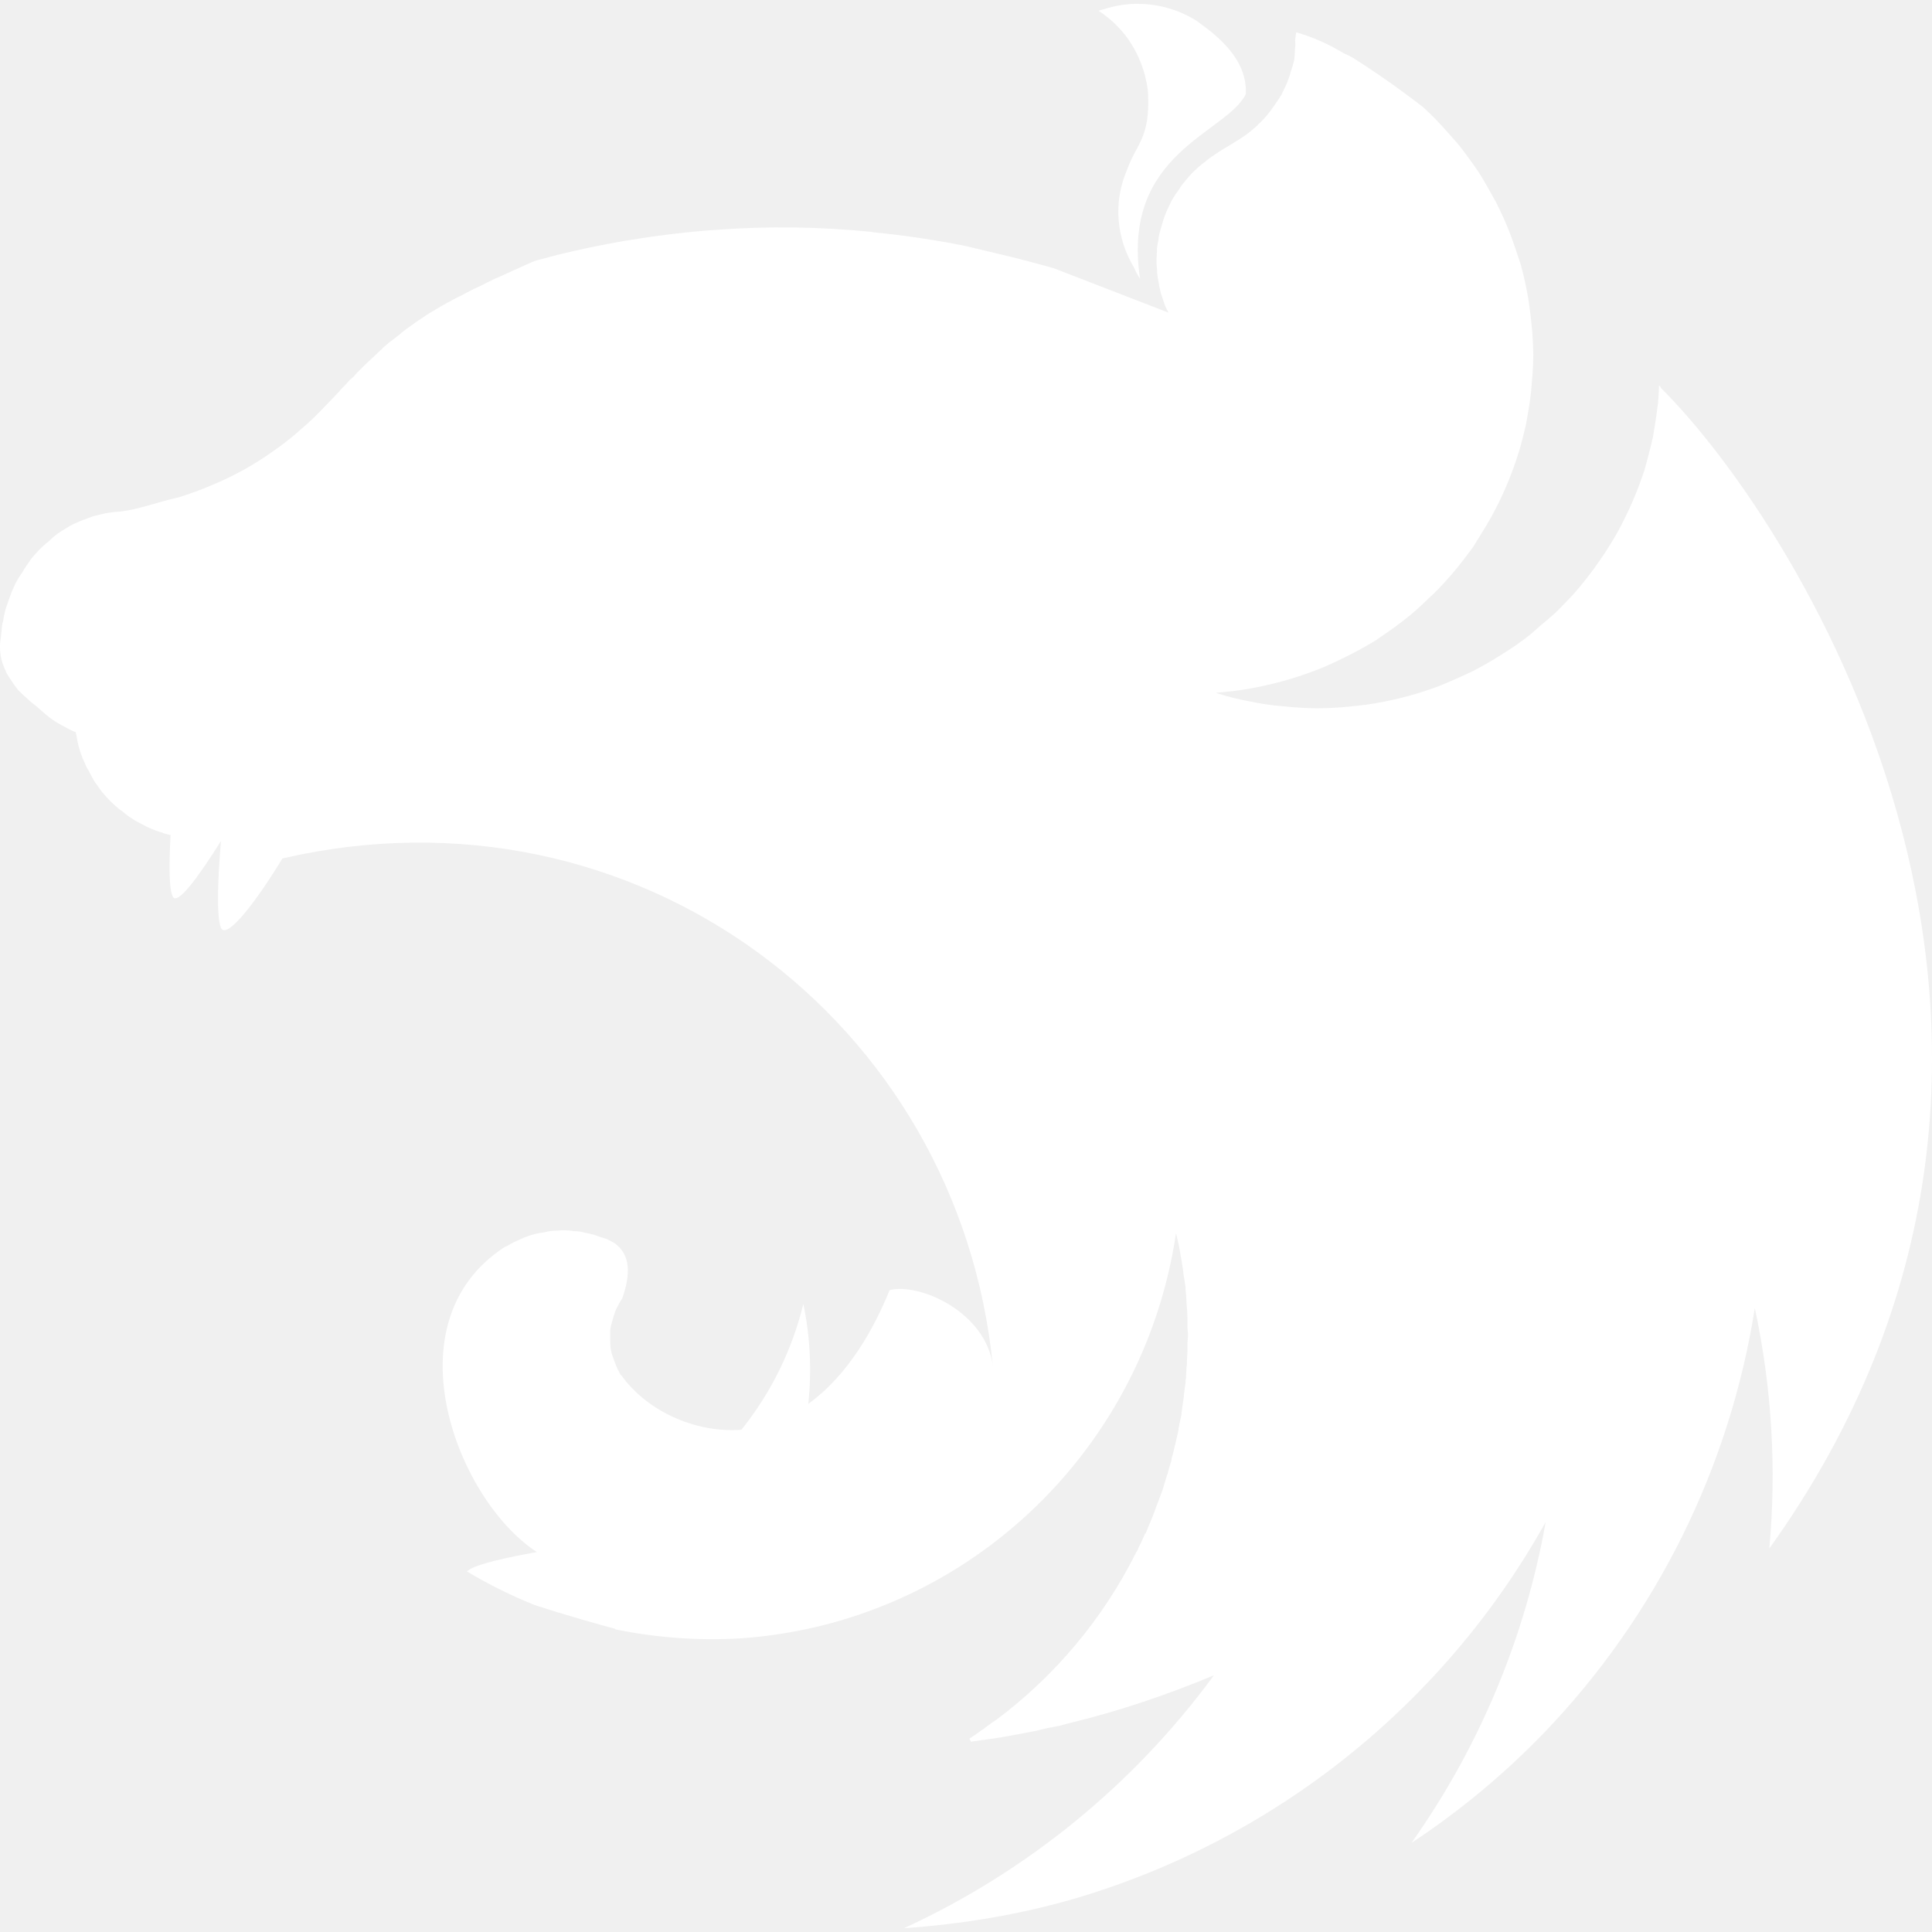
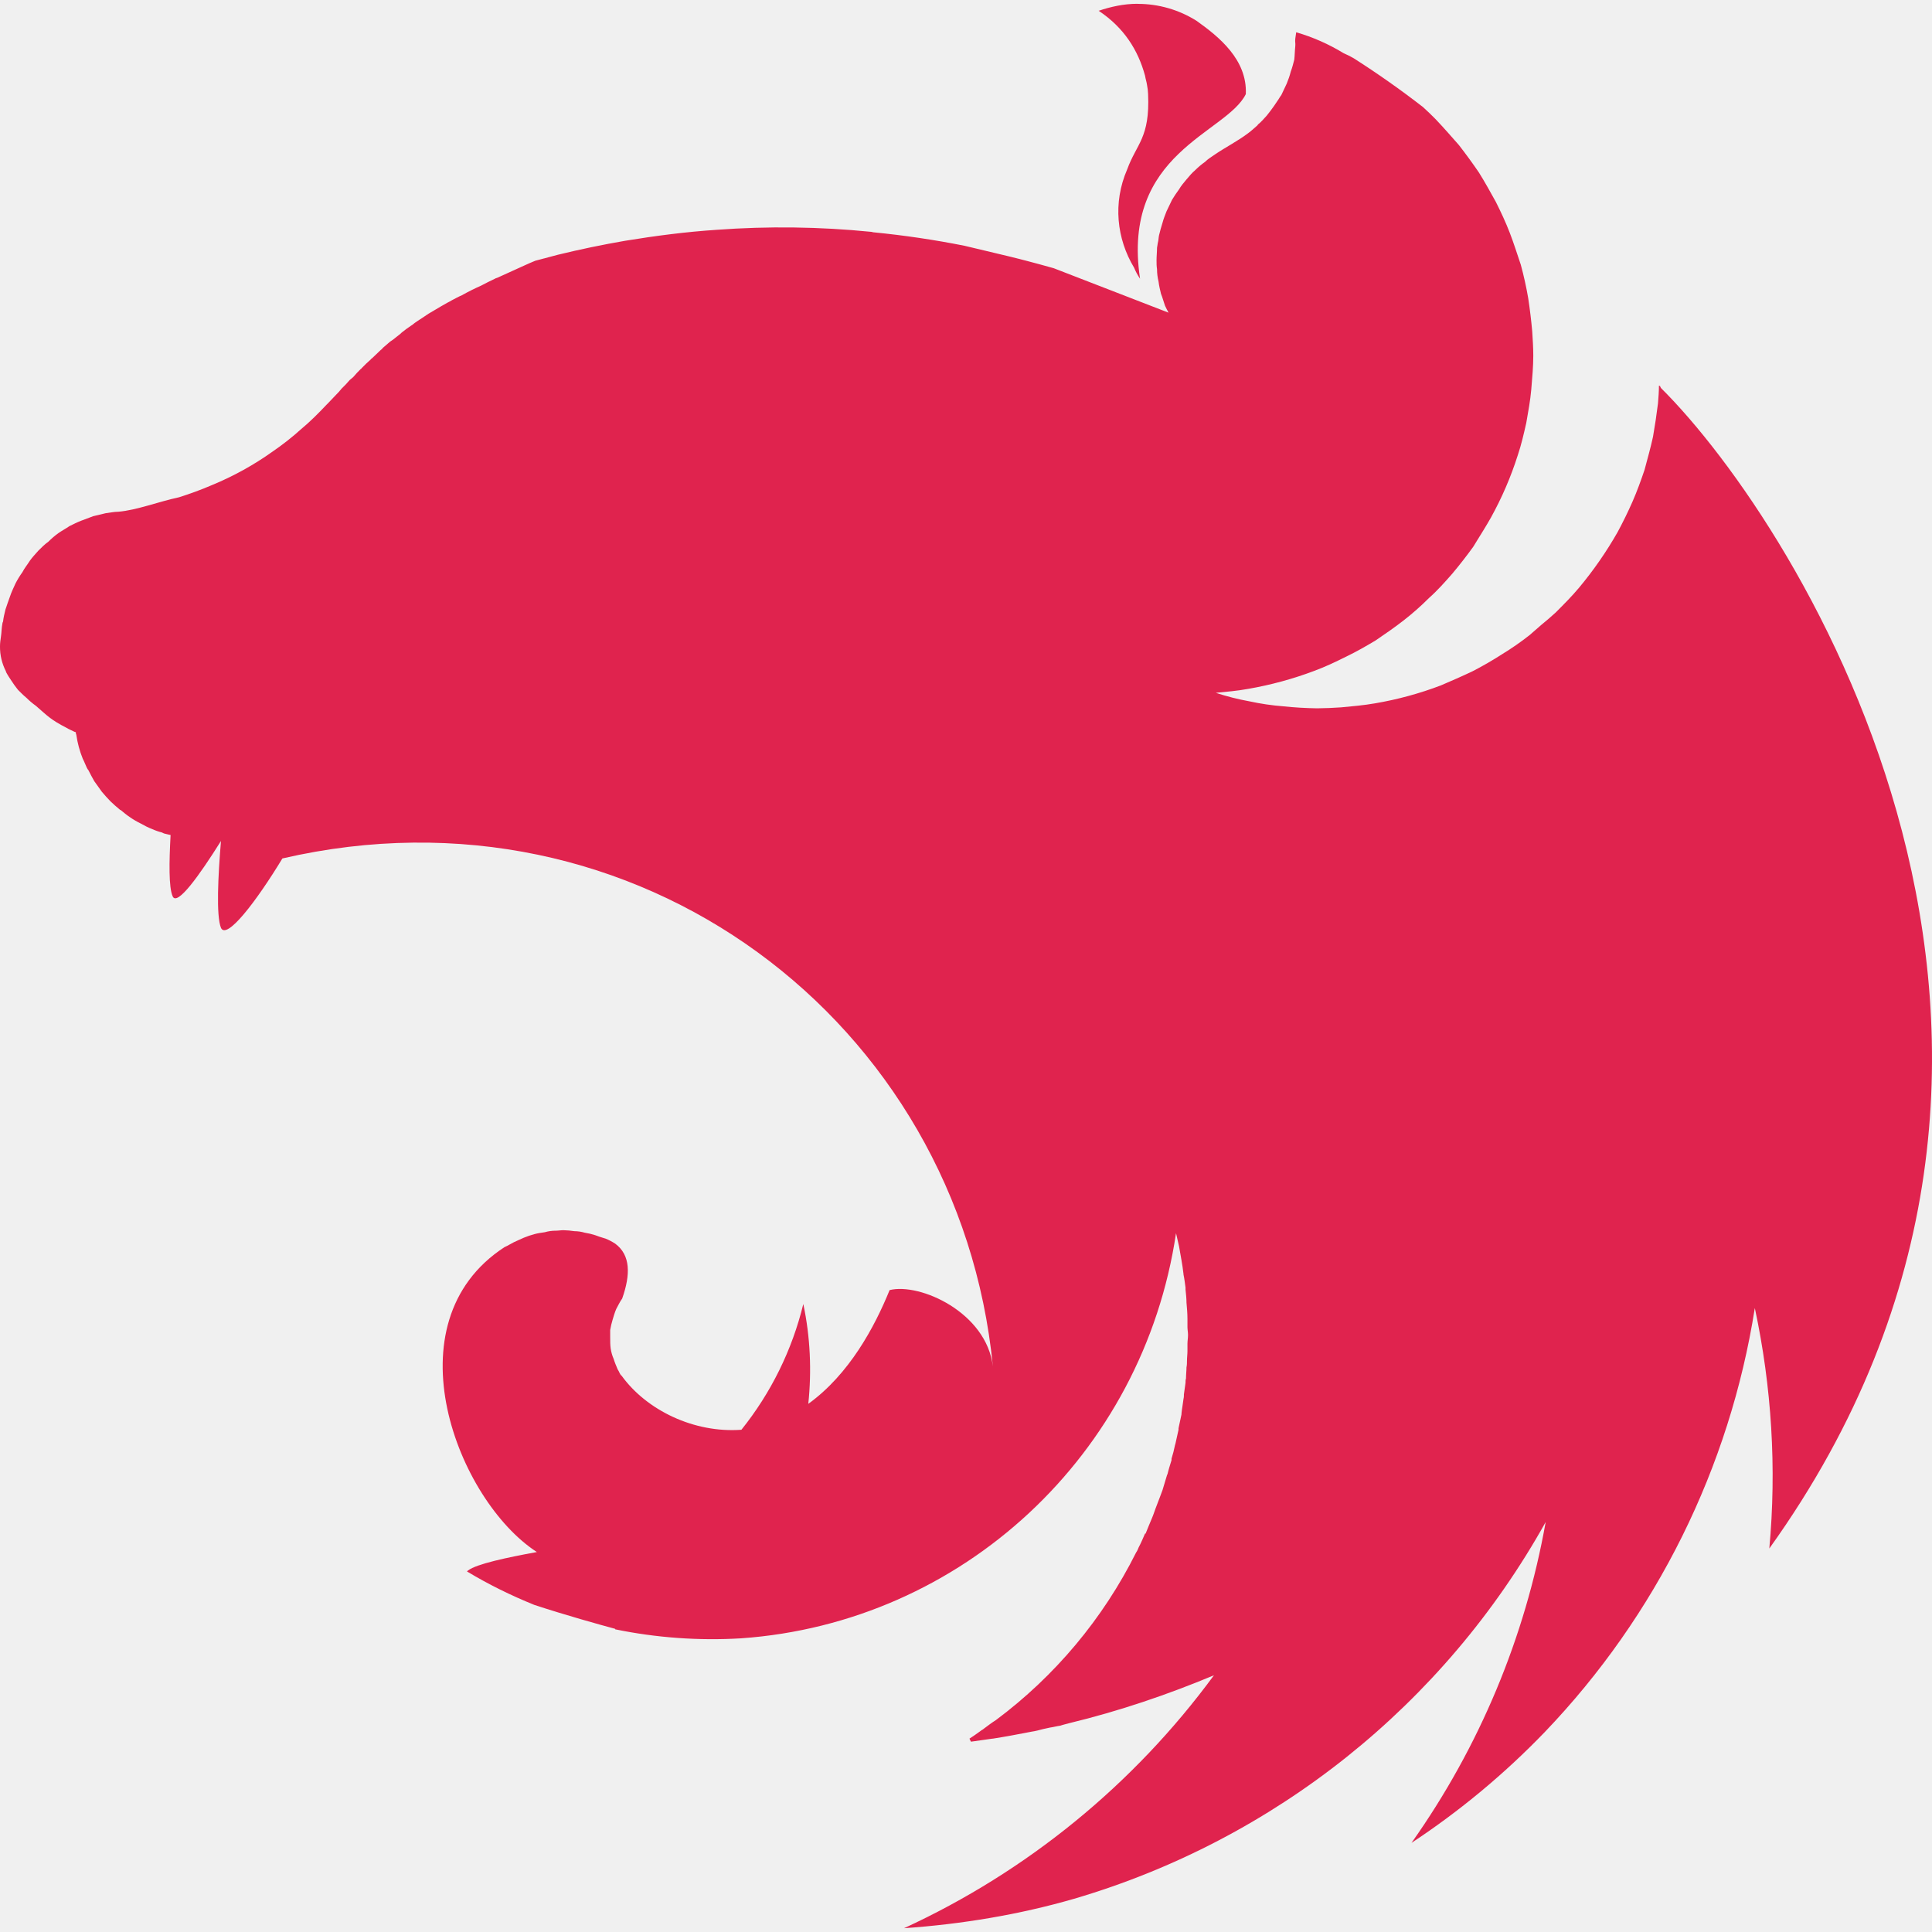
- <svg xmlns="http://www.w3.org/2000/svg" fill="white" role="img" viewBox="0 0 24 24">
+ <svg xmlns="http://www.w3.org/2000/svg" fill="#E0234E" role="img" viewBox="0 0 24 24">
  <path d="M14.131.047c-.173 0-.334.037-.483.087.316.21.49.49.576.806.007.043.019.074.025.117a.681.681 0 0 1 .013.112c.024.545-.143.614-.26.936-.18.415-.13.861.086 1.22a.74.74 0 0 0 .074.137c-.235-1.568 1.073-1.803 1.314-2.293.019-.428-.334-.713-.613-.911a1.37 1.37 0 0 0-.732-.21zM16.102.4c-.024.143-.006.106-.012.18-.006.05-.006.112-.012.161-.013.05-.025.1-.044.149-.012.05-.03.1-.05.149l-.067.142c-.02.025-.031.05-.05.075l-.037.055a2.152 2.152 0 0 1-.093.124c-.037.038-.068.081-.112.112v.006c-.037.031-.074.068-.118.1-.13.099-.278.173-.415.266-.043.03-.087.056-.124.093a.906.906 0 0 0-.118.099c-.043.037-.074.074-.111.118-.031.037-.068.08-.093.124a1.582 1.582 0 0 0-.087.13c-.025.05-.043.093-.068.142-.019.05-.037.093-.05.143a2.007 2.007 0 0 0-.043.155c-.006.025-.006.056-.012.08-.007.025-.007.05-.013.075 0 .05-.006.105-.006.155 0 .037 0 .074.006.111 0 .05.006.1.019.155.006.05.018.1.03.15.02.049.032.098.05.148.013.03.031.062.044.087l-1.426-.552c-.241-.068-.477-.13-.719-.186l-.39-.093c-.372-.074-.75-.13-1.128-.167-.013 0-.019-.006-.031-.006A11.082 11.082 0 0 0 8.9 2.855c-.378.025-.756.074-1.134.136a12.45 12.45 0 0 0-.837.174l-.279.074c-.092.037-.18.08-.266.118l-.205.093c-.012.006-.024.006-.03.012-.063.031-.118.056-.174.087a2.738 2.738 0 0 0-.236.118c-.043.018-.086.043-.124.062a.559.559 0 0 1-.055.03c-.056.032-.112.063-.162.094a1.56 1.56 0 0 0-.148.093c-.044.03-.087.055-.124.086-.006.007-.013.007-.019.013-.037.025-.08.056-.118.087l-.012.012-.093.074c-.012.007-.025.019-.037.025-.031.025-.062.056-.093.08-.006.013-.019.02-.025.025-.037.038-.074.069-.111.106-.007 0-.007.006-.013.012a1.742 1.742 0 0 0-.111.106c-.007.006-.007.012-.013.012a1.454 1.454 0 0 0-.093.1c-.012.012-.03.024-.043.036a1.374 1.374 0 0 1-.106.112c-.006.012-.018.019-.024.03-.05.05-.093.1-.143.15l-.018.018c-.1.106-.205.211-.317.304-.111.1-.229.192-.347.273a3.777 3.777 0 0 1-.762.421c-.13.056-.267.106-.403.149-.26.056-.527.161-.756.18-.05 0-.105.012-.155.018l-.155.037-.149.056c-.05.019-.099.044-.148.068-.044.031-.093.056-.137.087a1.011 1.011 0 0 0-.124.106c-.043.03-.087.074-.124.111-.037.043-.074.08-.105.124-.031.05-.068.093-.093.143a1.092 1.092 0 0 0-.087.142c-.025.056-.05.106-.068.161-.019.05-.037.106-.056.161-.012.05-.025.1-.03.15 0 .005-.007.012-.007.018-.012.056-.012.13-.019.167C.006 7.95 0 7.986 0 8.03a.657.657 0 0 0 .074.31v.006c.019.037.044.075.069.112.024.037.05.074.08.111.031.031.068.069.106.1a.906.906 0 0 0 .117.099c.149.13.186.173.378.272.031.019.062.031.1.05.006 0 .012.006.018.006 0 .013 0 .019.006.031a1.272 1.272 0 0 0 .08.298c.02.037.032.074.05.111.007.013.013.025.02.031.024.05.049.093.073.137l.093.13c.031.037.069.08.106.118.037.037.074.068.118.105 0 0 .006.006.012.006.037.031.074.062.112.087a.986.986 0 0 0 .136.08c.043.025.093.05.142.069a.73.73 0 0 0 .124.043c.007.006.013.006.025.012.025.007.056.013.08.019-.018.335-.024.65.026.762.055.124.328-.254.6-.688-.036.428-.061.93 0 1.079.069.155.44-.329.763-.862 4.395-1.016 8.405 2.02 8.826 6.31-.08-.67-.905-1.041-1.283-.948-.186.458-.502 1.047-1.01 1.413.043-.41.025-.83-.062-1.24a4.009 4.009 0 0 1-.769 1.562c-.588.043-1.177-.242-1.487-.67-.025-.018-.031-.055-.05-.08-.018-.043-.037-.087-.05-.13a.515.515 0 0 1-.037-.13c-.006-.044-.006-.087-.006-.137v-.093a.992.992 0 0 1 .031-.13c.013-.043.025-.086.044-.13.024-.043.043-.087.074-.13.105-.298.105-.54-.087-.682a.706.706 0 0 0-.118-.062c-.024-.006-.055-.018-.08-.025l-.05-.018a.847.847 0 0 0-.13-.031.472.472 0 0 0-.13-.019 1.01 1.01 0 0 0-.136-.012c-.031 0-.062.006-.093.006a.484.484 0 0 0-.137.019c-.043.006-.086.012-.13.024a1.068 1.068 0 0 0-.13.044c-.043.018-.08.037-.124.056-.037.018-.074.043-.118.062-1.444.942-.582 3.148.403 3.787-.372.068-.75.148-.855.229l-.013.012c.267.161.546.298.837.416.397.13.818.247 1.004.297v.006a5.996 5.996 0 0 0 1.562.112c2.746-.192 4.996-2.281 5.405-5.033l.037.161c.019.112.043.23.056.347v.006c.012.056.018.112.025.162v.024c.006.056.012.112.012.162.006.068.012.136.012.204v.1c0 .03.007.067.007.098 0 .038-.007.075-.007.112v.087c0 .043-.006.08-.006.124 0 .025 0 .05-.006.08 0 .044-.006.087-.006.137-.006.018-.006.037-.006.055l-.02.143c0 .019 0 .037-.005.056-.007.062-.019.118-.025.18v.012l-.037.174v.018l-.037.167c0 .007-.007.02-.007.025a1.663 1.663 0 0 1-.043.168v.018c-.019.062-.037.118-.05.174-.006.006-.006.012-.006.012l-.056.186c-.024.062-.043.118-.068.18-.025.062-.043.124-.068.18-.025.062-.05.117-.074.18h-.007c-.024.055-.05.117-.08.173a.302.302 0 0 1-.019.043c-.006.006-.006.013-.012.019a5.867 5.867 0 0 1-1.742 2.082c-.05.031-.099.069-.149.106-.012.012-.03.018-.043.03a2.603 2.603 0 0 1-.136.094l.018.037h.007l.26-.037h.006c.161-.025.322-.056.483-.087.044-.006.093-.019.137-.031l.087-.019c.043-.006.086-.018.13-.024.037-.013.074-.02.111-.031.62-.15 1.221-.354 1.798-.595a9.926 9.926 0 0 1-3.85 3.142c.714-.05 1.426-.167 2.114-.366a9.903 9.903 0 0 0 5.857-4.68 9.893 9.893 0 0 1-1.667 3.986 9.758 9.758 0 0 0 1.655-1.376 9.824 9.824 0 0 0 2.61-5.268c.21.98.272 1.99.18 2.987 4.474-6.241.371-12.712-1.346-14.416-.006-.013-.012-.019-.012-.031-.006.006-.006.006-.006.012 0-.006 0-.006-.007-.012 0 .074-.006.148-.012.223a8.34 8.34 0 0 1-.062.415c-.03.136-.068.273-.105.41-.044.13-.093.266-.15.396a5.322 5.322 0 0 1-.185.378 4.735 4.735 0 0 1-.477.688c-.093.111-.192.21-.292.31a3.994 3.994 0 0 1-.18.155l-.142.124a3.459 3.459 0 0 1-.347.241 4.295 4.295 0 0 1-.366.211c-.13.062-.26.118-.39.174a4.364 4.364 0 0 1-.818.223c-.143.025-.285.037-.422.05a4.914 4.914 0 0 1-.297.012 4.66 4.66 0 0 1-.422-.025 3.137 3.137 0 0 1-.421-.062 3.136 3.136 0 0 1-.415-.105h-.007c.137-.013.273-.025.41-.05a4.493 4.493 0 0 0 .818-.223c.136-.05.266-.112.39-.174.13-.062.248-.13.372-.204.118-.08.235-.161.347-.248.112-.087.217-.18.316-.279.105-.093.198-.198.291-.304.093-.111.18-.223.26-.334.013-.019.026-.044.038-.062.062-.1.124-.199.18-.298a4.272 4.272 0 0 0 .334-.775c.044-.13.075-.266.106-.403.025-.142.05-.278.062-.415.012-.142.025-.285.025-.421 0-.1-.007-.199-.013-.298a6.726 6.726 0 0 0-.05-.415 4.493 4.493 0 0 0-.092-.415c-.044-.13-.087-.267-.137-.397-.05-.13-.111-.26-.173-.384-.069-.124-.137-.248-.211-.366a6.843 6.843 0 0 0-.248-.34c-.093-.106-.186-.212-.285-.317a3.878 3.878 0 0 0-.161-.155c-.28-.217-.57-.421-.862-.607a1.154 1.154 0 0 0-.124-.062 2.415 2.415 0 0 0-.589-.26Z" />
</svg>
